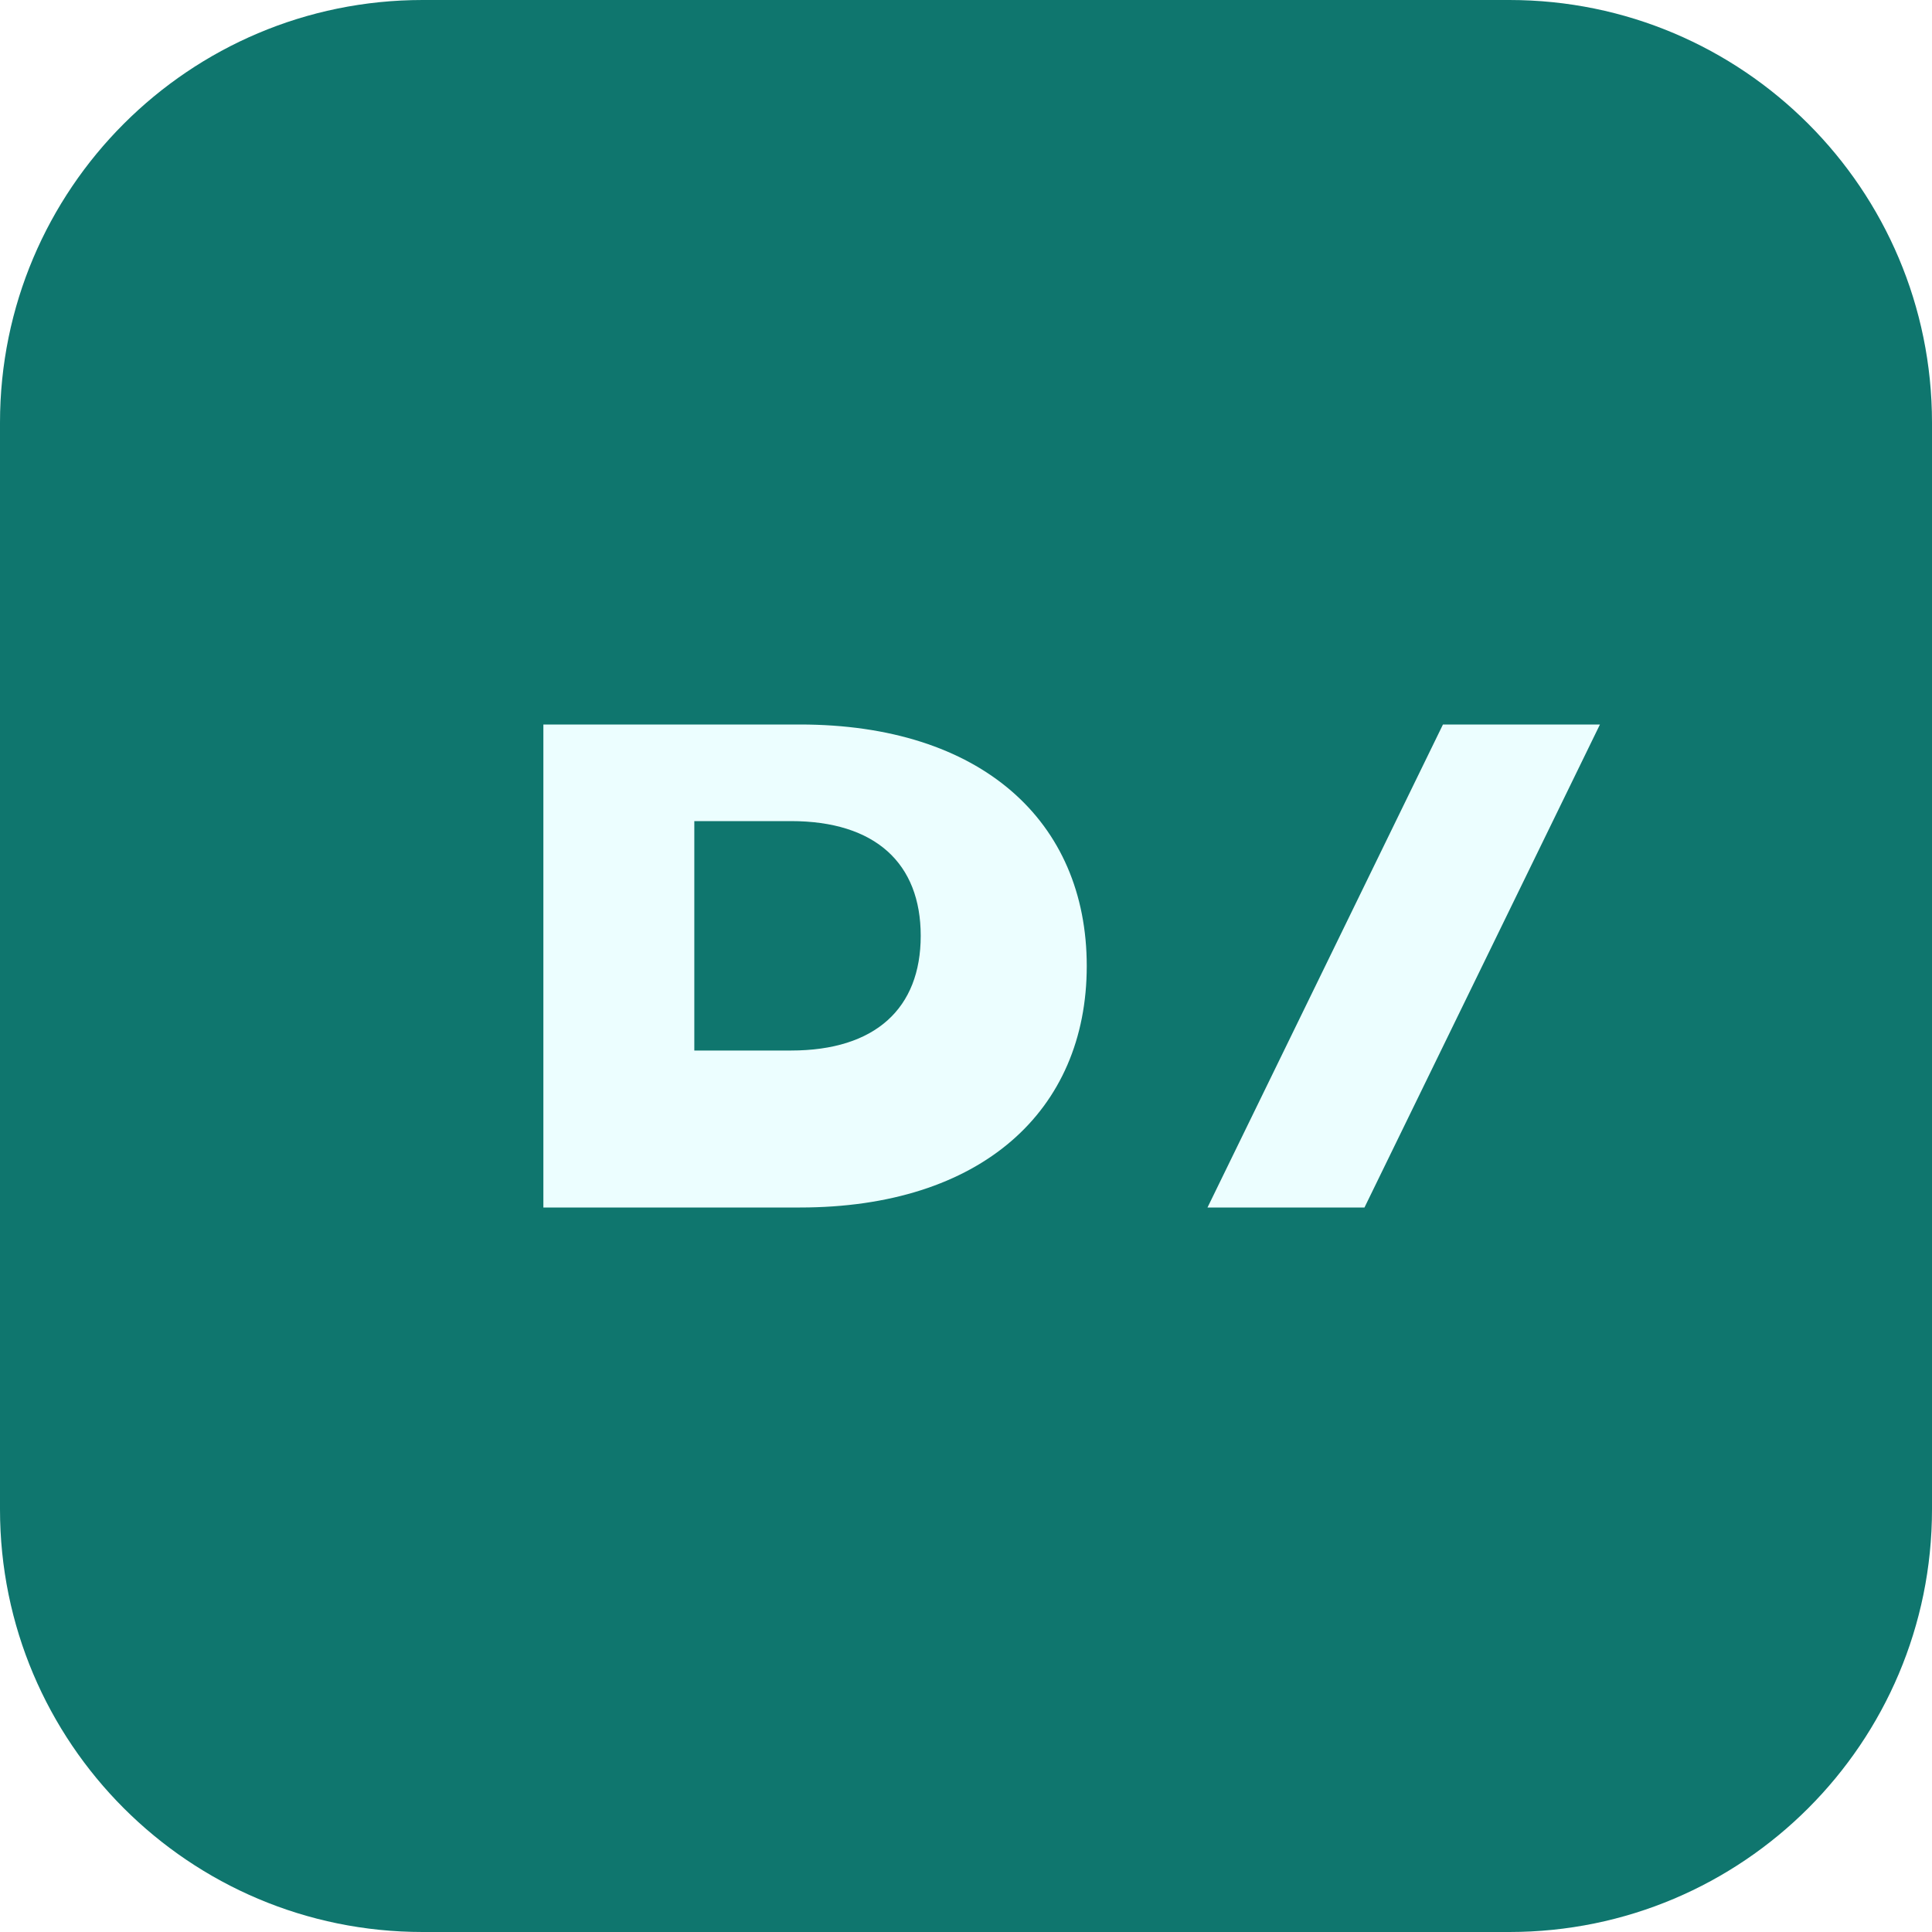
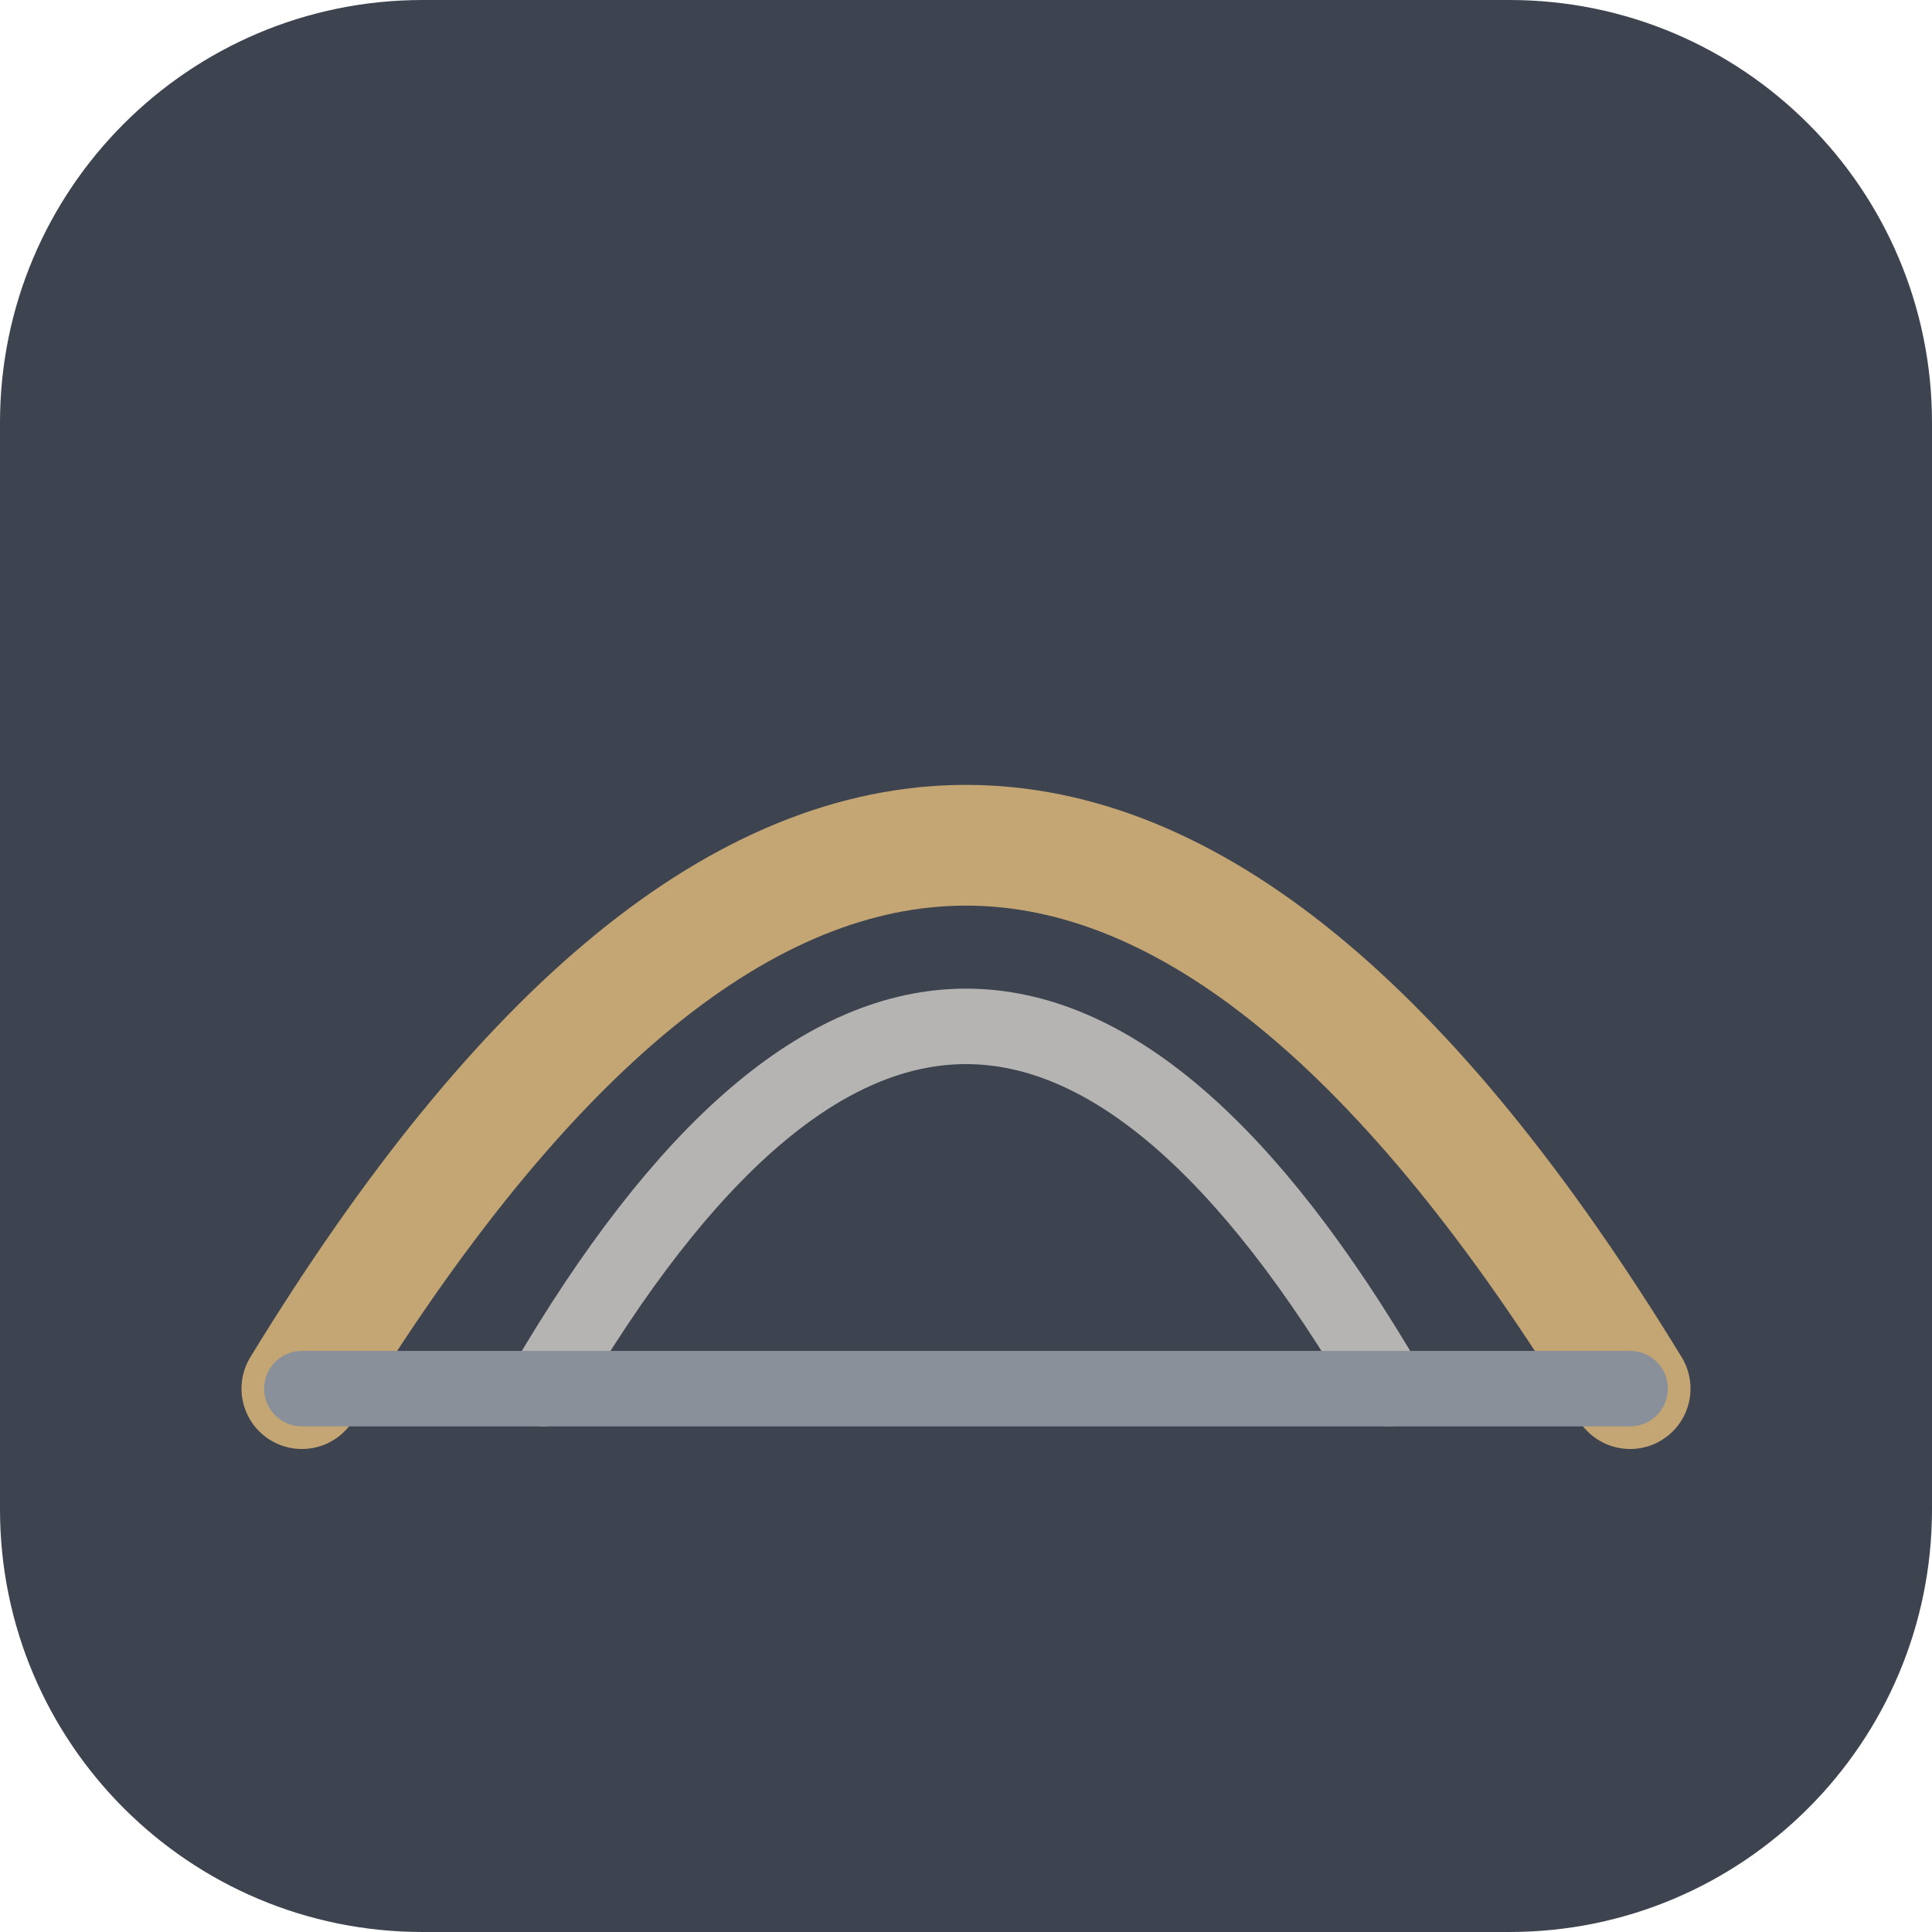
<svg xmlns="http://www.w3.org/2000/svg" viewBox="0 0 64 64">
-   <rect width="64" height="64" rx="14" fill="#0f766e" />
-   <path d="M18 40 V24 h8.5c6 0 9.5 3.2 9.5 8s-3.5 8-9.5 8H18zm8.2-5.2c2.8 0 4.3-1.4 4.3-3.8s-1.5-3.8-4.3-3.8H23v7.6h3.2zM40 40l7.8-16h5.2L45.2 40H40z" fill="#ecfeff" />
+   <rect width="64" height="64" rx="14" fill="#3d4450" />
+   <path d="M10 46 Q32 10 54 46" fill="none" stroke="#c4a574" stroke-width="4" stroke-linecap="round" />
+   <path d="M18 46 Q32 22 46 46" fill="none" stroke="#e8e4dc" stroke-width="2.5" stroke-linecap="round" opacity=".7" />
+   <line x1="10" y1="46" x2="54" y2="46" stroke="#8a9099" stroke-width="2.5" stroke-linecap="round" />
</svg>
